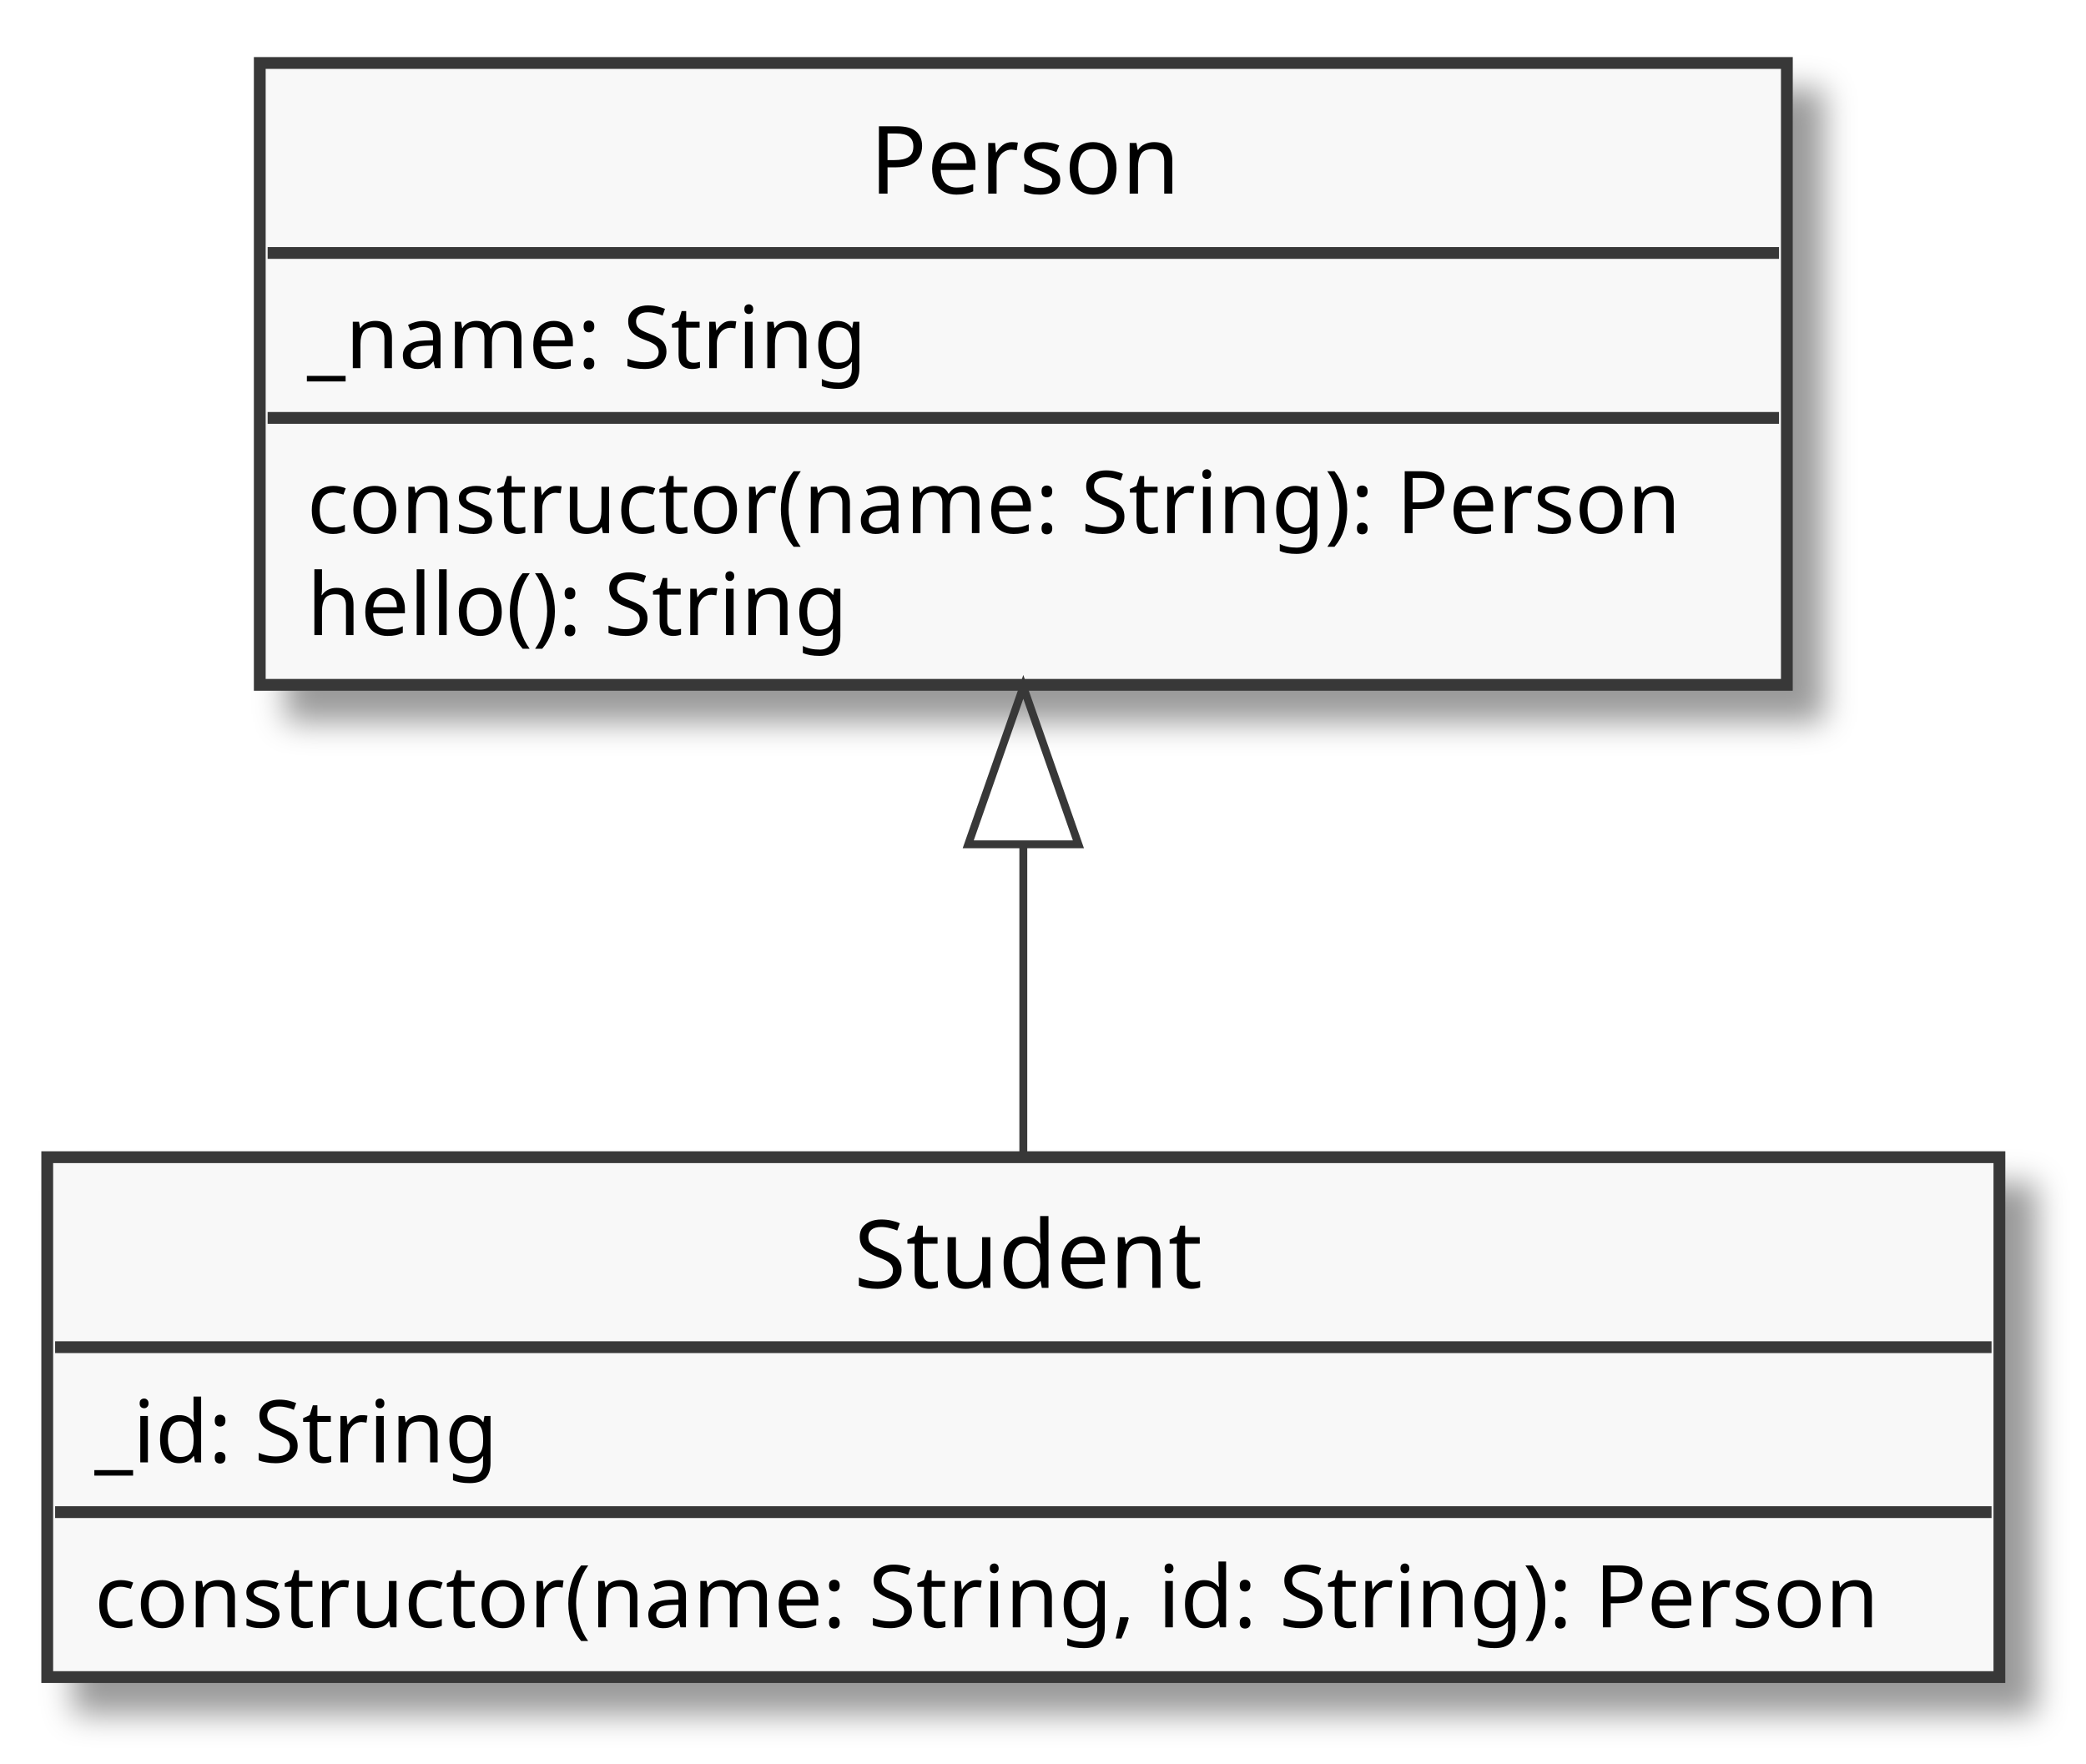
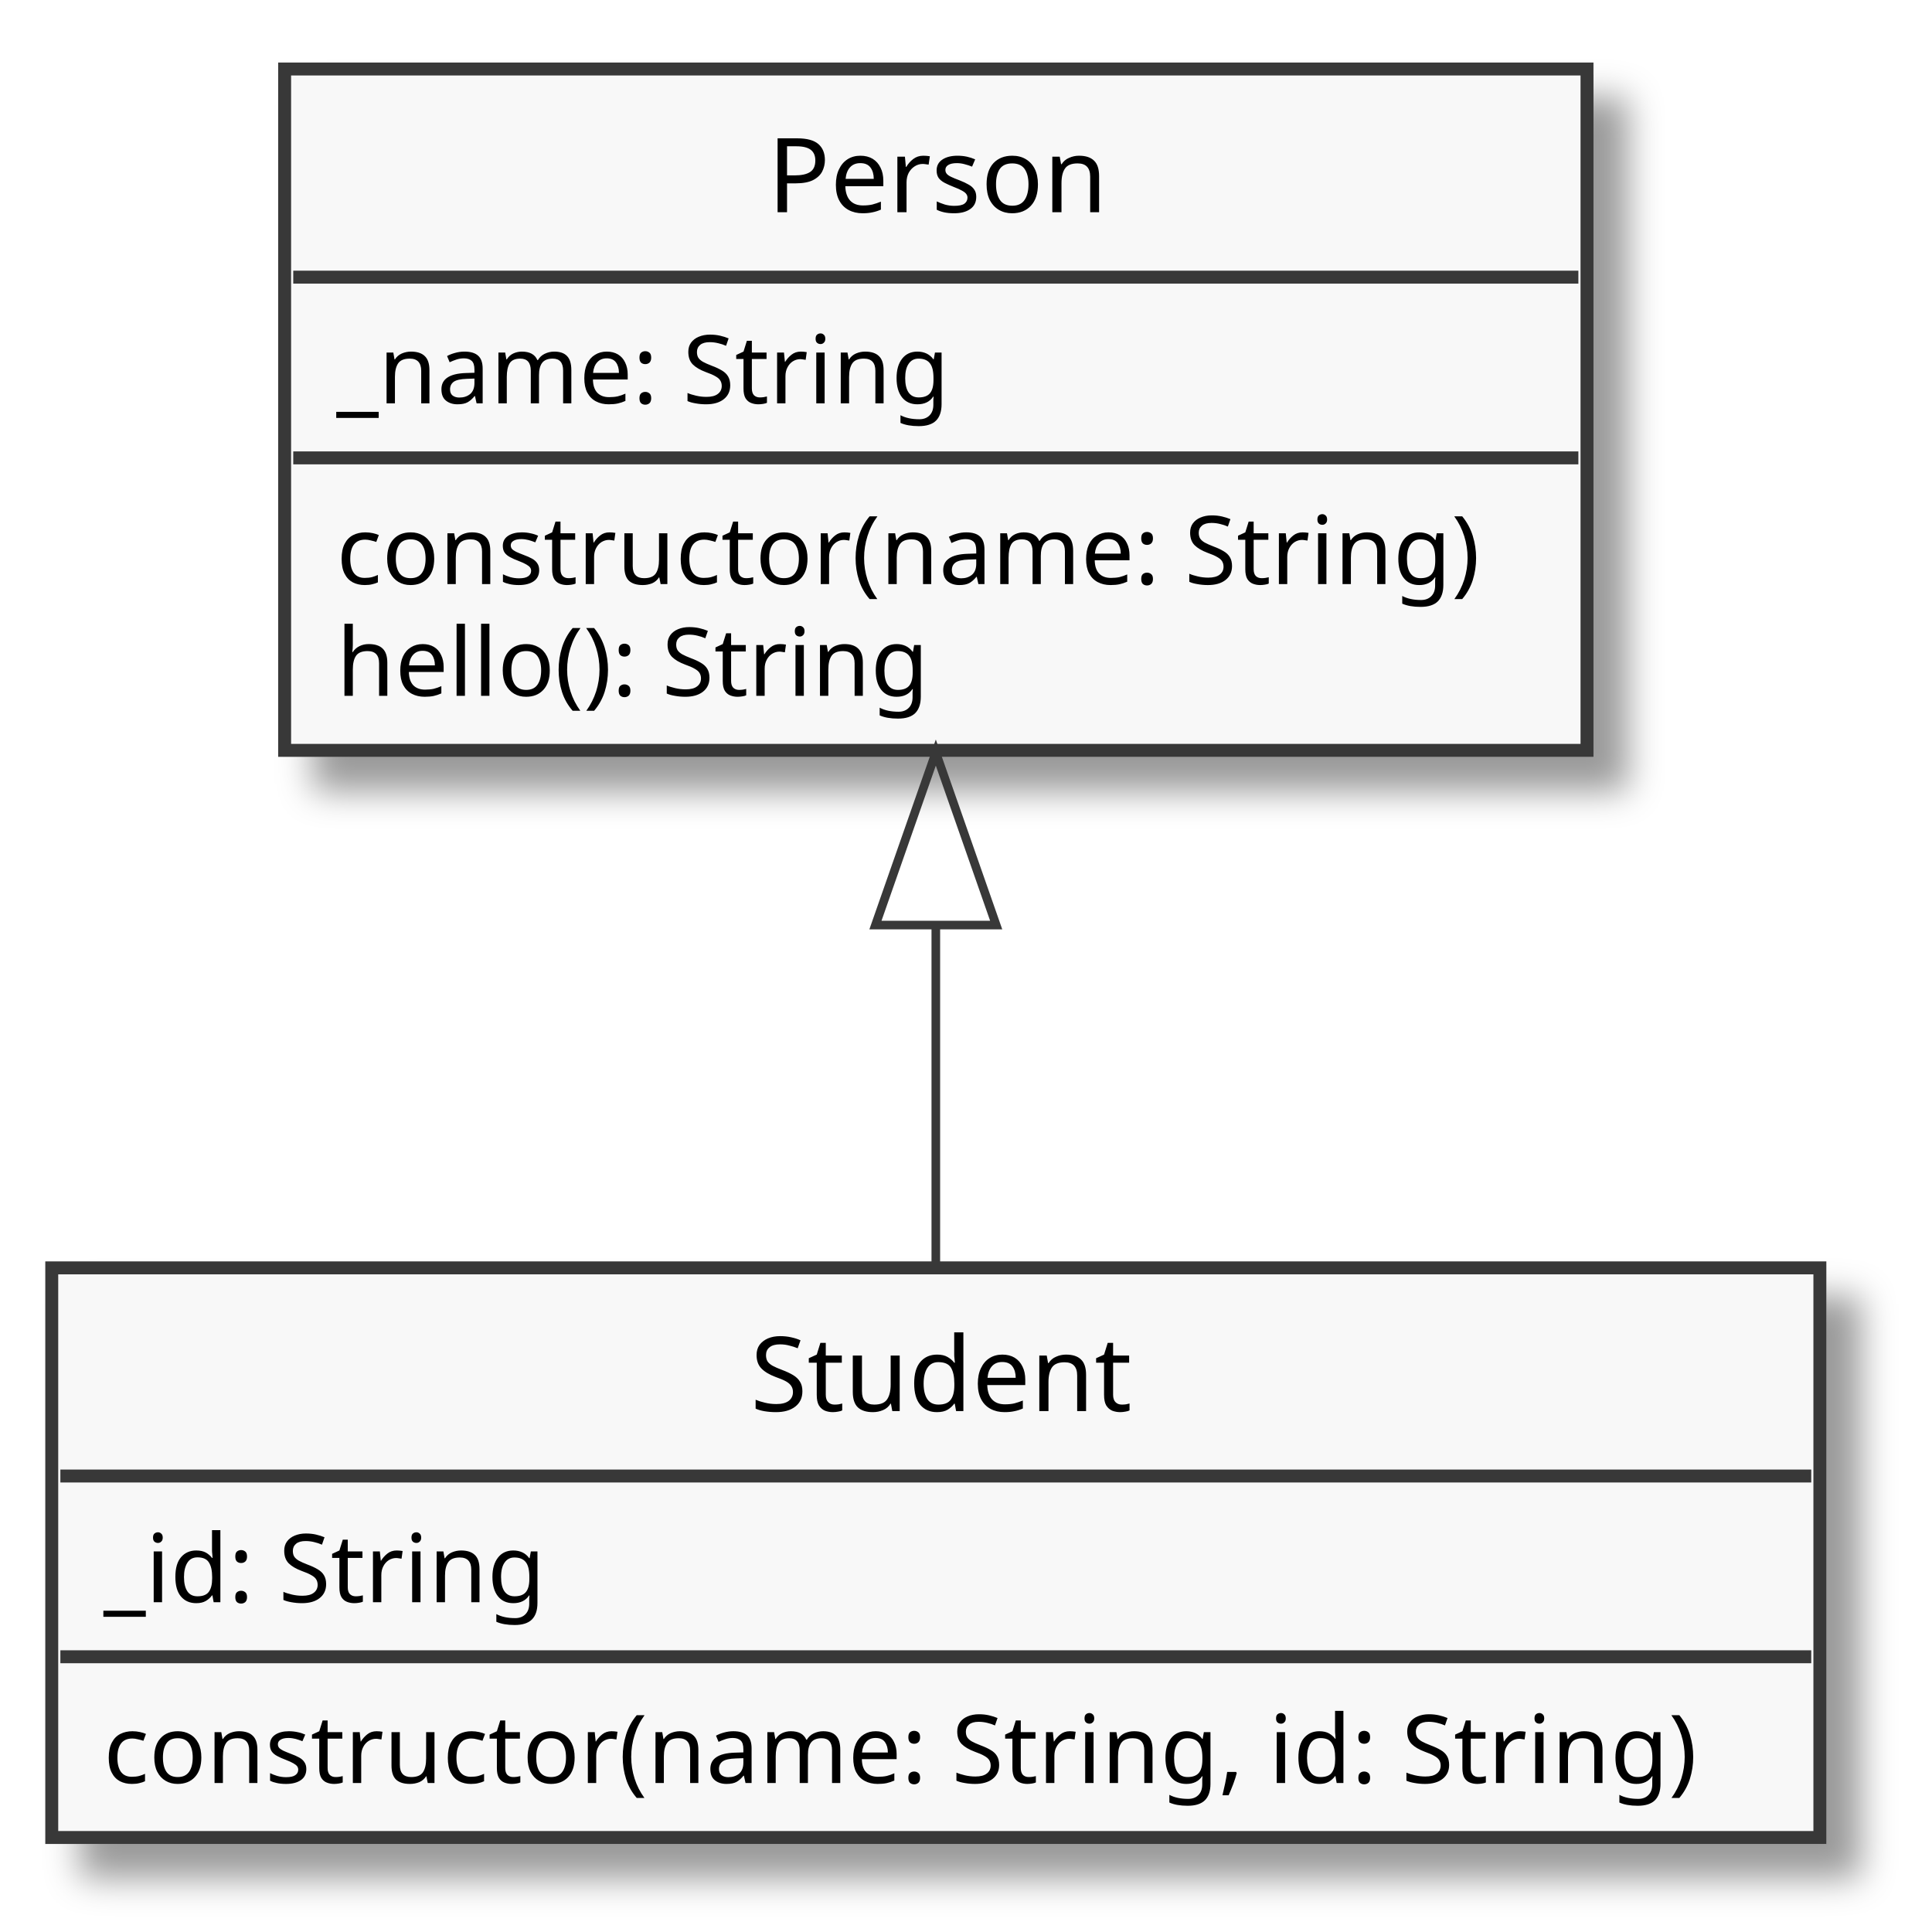
- <svg xmlns="http://www.w3.org/2000/svg" contentScriptType="application/ecmascript" contentStyleType="text/css" height="224px" preserveAspectRatio="none" style="width:265px;height:224px;" version="1.1" viewBox="0 0 265 224" width="265px" zoomAndPan="magnify">
+ <svg xmlns="http://www.w3.org/2000/svg" contentScriptType="application/ecmascript" contentStyleType="text/css" height="224px" preserveAspectRatio="none" style="width:222px;height:224px;" version="1.1" viewBox="0 0 222 224" width="222px" zoomAndPan="magnify">
  <defs>
-     <filter height="300%" id="f1kwggao56yjfb" width="300%" x="-1" y="-1">
+     <filter height="300%" id="fbkfhp3nlg56f" width="300%" x="-1" y="-1">
      <feGaussianBlur result="blurOut" stdDeviation="2.0" />
      <feColorMatrix in="blurOut" result="blurOut2" type="matrix" values="0 0 0 0 0 0 0 0 0 0 0 0 0 0 0 0 0 0 .4 0" />
      <feOffset dx="4.0" dy="4.0" in="blurOut2" result="blurOut3" />
      <feBlend in="SourceGraphic" in2="blurOut3" mode="normal" />
    </filter>
  </defs>
  <g>
-     <rect fill="#F8F8F8" filter="url(#f1kwggao56yjfb)" height="78.998" id="Person" style="stroke: #383838; stroke-width: 1.5;" width="194" x="33" y="8" />
-     <text fill="#000000" font-family="sans-serif" font-size="12" lengthAdjust="spacingAndGlyphs" textLength="39" x="110.5" y="24.602">Person</text>
-     <line style="stroke: #383838; stroke-width: 1.5;" x1="34" x2="226" y1="32.133" y2="32.133" />
+     <rect fill="#F8F8F8" filter="url(#fbkfhp3nlg56f)" height="78.998" id="Person" style="stroke: #383838; stroke-width: 1.5;" width="151" x="33" y="8" />
+     <text fill="#000000" font-family="sans-serif" font-size="12" lengthAdjust="spacingAndGlyphs" textLength="39" x="89" y="24.602">Person</text>
+     <line style="stroke: #383838; stroke-width: 1.5;" x1="34" x2="183" y1="32.133" y2="32.133" />
    <text fill="#000000" font-family="sans-serif" font-size="11" lengthAdjust="spacingAndGlyphs" textLength="73" x="39" y="46.768">_name: String</text>
-     <line style="stroke: #383838; stroke-width: 1.5;" x1="34" x2="226" y1="53.088" y2="53.088" />
-     <text fill="#000000" font-family="sans-serif" font-size="11" lengthAdjust="spacingAndGlyphs" textLength="182" x="39" y="67.723">constructor(name: String): Person</text>
+     <line style="stroke: #383838; stroke-width: 1.5;" x1="34" x2="183" y1="53.088" y2="53.088" />
+     <text fill="#000000" font-family="sans-serif" font-size="11" lengthAdjust="spacingAndGlyphs" textLength="139" x="39" y="67.723">constructor(name: String)</text>
    <text fill="#000000" font-family="sans-serif" font-size="11" lengthAdjust="spacingAndGlyphs" textLength="72" x="39" y="80.678">hello(): String</text>
-     <rect fill="#F8F8F8" filter="url(#f1kwggao56yjfb)" height="66.043" id="Student" style="stroke: #383838; stroke-width: 1.5;" width="248" x="6" y="147" />
-     <text fill="#000000" font-family="sans-serif" font-size="12" lengthAdjust="spacingAndGlyphs" textLength="43" x="108.5" y="163.602">Student</text>
-     <line style="stroke: #383838; stroke-width: 1.5;" x1="7" x2="253" y1="171.133" y2="171.133" />
+     <rect fill="#F8F8F8" filter="url(#fbkfhp3nlg56f)" height="66.043" id="Student" style="stroke: #383838; stroke-width: 1.5;" width="205" x="6" y="147" />
+     <text fill="#000000" font-family="sans-serif" font-size="12" lengthAdjust="spacingAndGlyphs" textLength="43" x="87" y="163.602">Student</text>
+     <line style="stroke: #383838; stroke-width: 1.5;" x1="7" x2="210" y1="171.133" y2="171.133" />
    <text fill="#000000" font-family="sans-serif" font-size="11" lengthAdjust="spacingAndGlyphs" textLength="54" x="12" y="185.768">_id: String</text>
-     <line style="stroke: #383838; stroke-width: 1.5;" x1="7" x2="253" y1="192.088" y2="192.088" />
-     <text fill="#000000" font-family="sans-serif" font-size="11" lengthAdjust="spacingAndGlyphs" textLength="236" x="12" y="206.723">constructor(name: String, id: String): Person</text>
-     <path d="M130,107.344 C130,120.965 130,134.95 130,146.968 " fill="none" id="Person-Student" style="stroke: #383838; stroke-width: 1.0;" />
-     <polygon fill="none" points="123,107.254,130,87.254,137,107.254,123,107.254" style="stroke: #383838; stroke-width: 1.0;" />
+     <line style="stroke: #383838; stroke-width: 1.5;" x1="7" x2="210" y1="192.088" y2="192.088" />
+     <text fill="#000000" font-family="sans-serif" font-size="11" lengthAdjust="spacingAndGlyphs" textLength="193" x="12" y="206.723">constructor(name: String, id: String)</text>
+     <path d="M108.5,107.344 C108.5,120.965 108.5,134.95 108.5,146.968 " fill="none" id="Person-Student" style="stroke: #383838; stroke-width: 1.0;" />
+     <polygon fill="none" points="101.5,107.254,108.5,87.254,115.5,107.254,101.5,107.254" style="stroke: #383838; stroke-width: 1.0;" />
  </g>
</svg>
